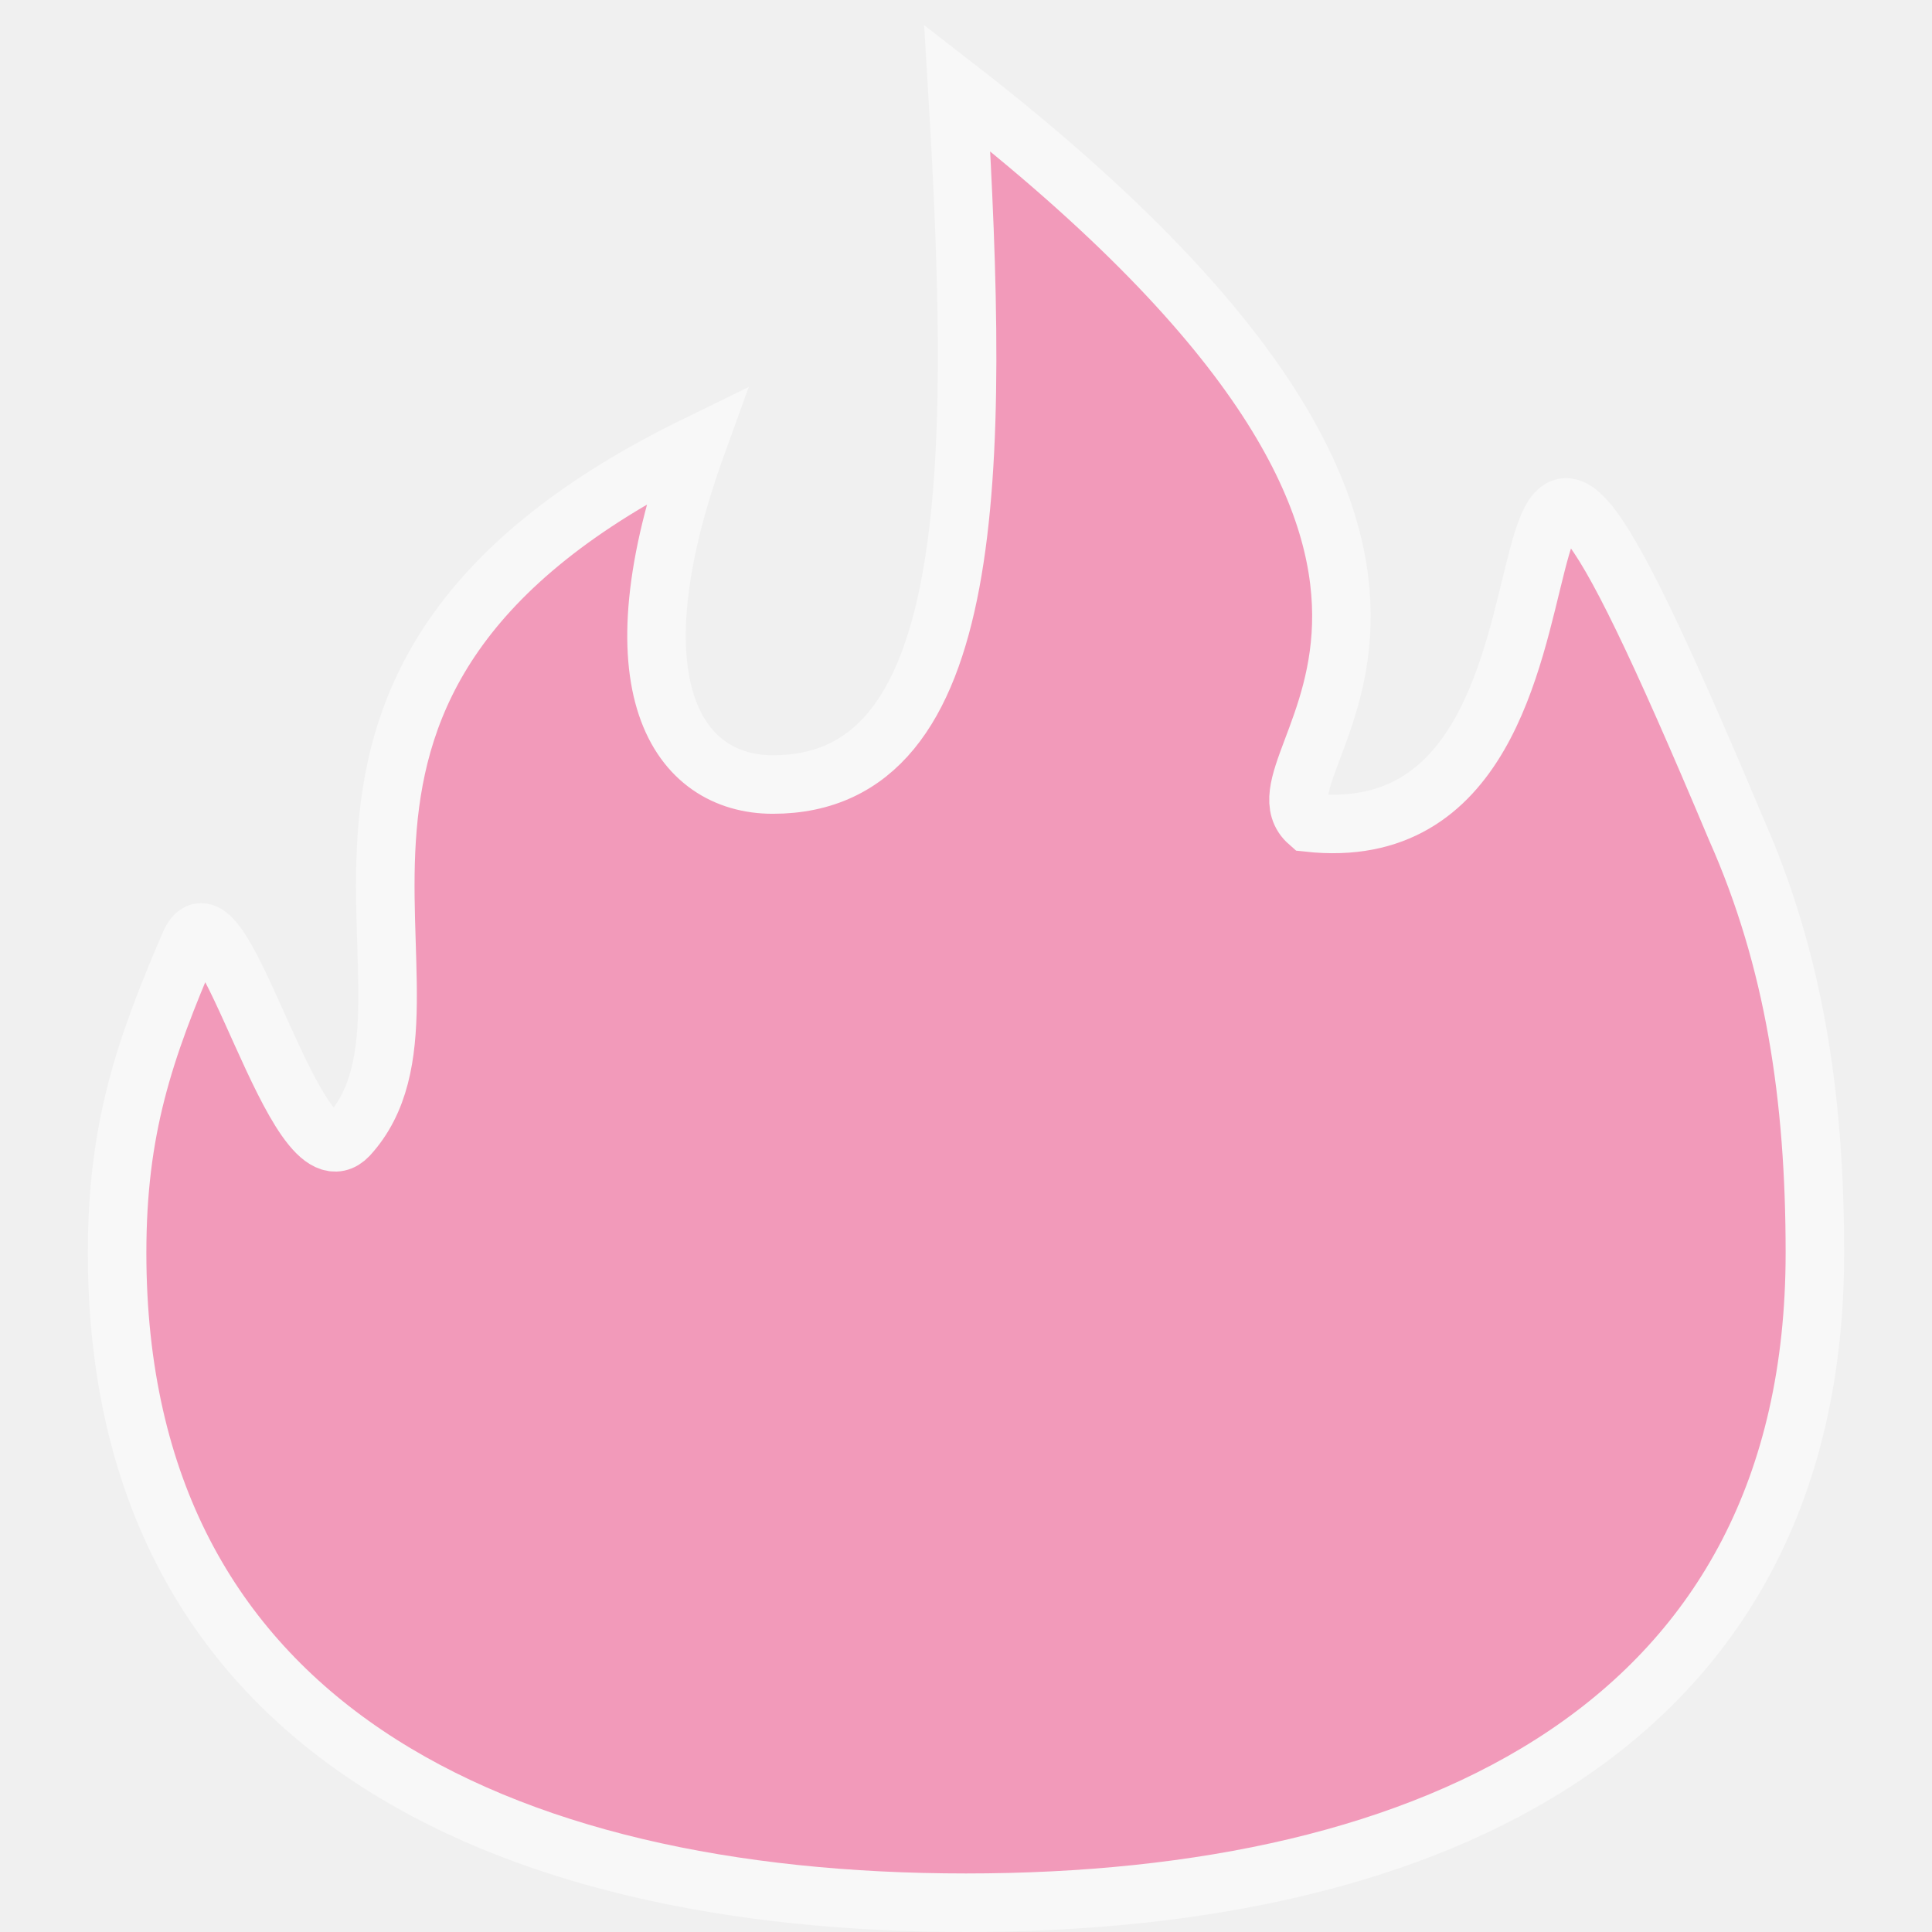
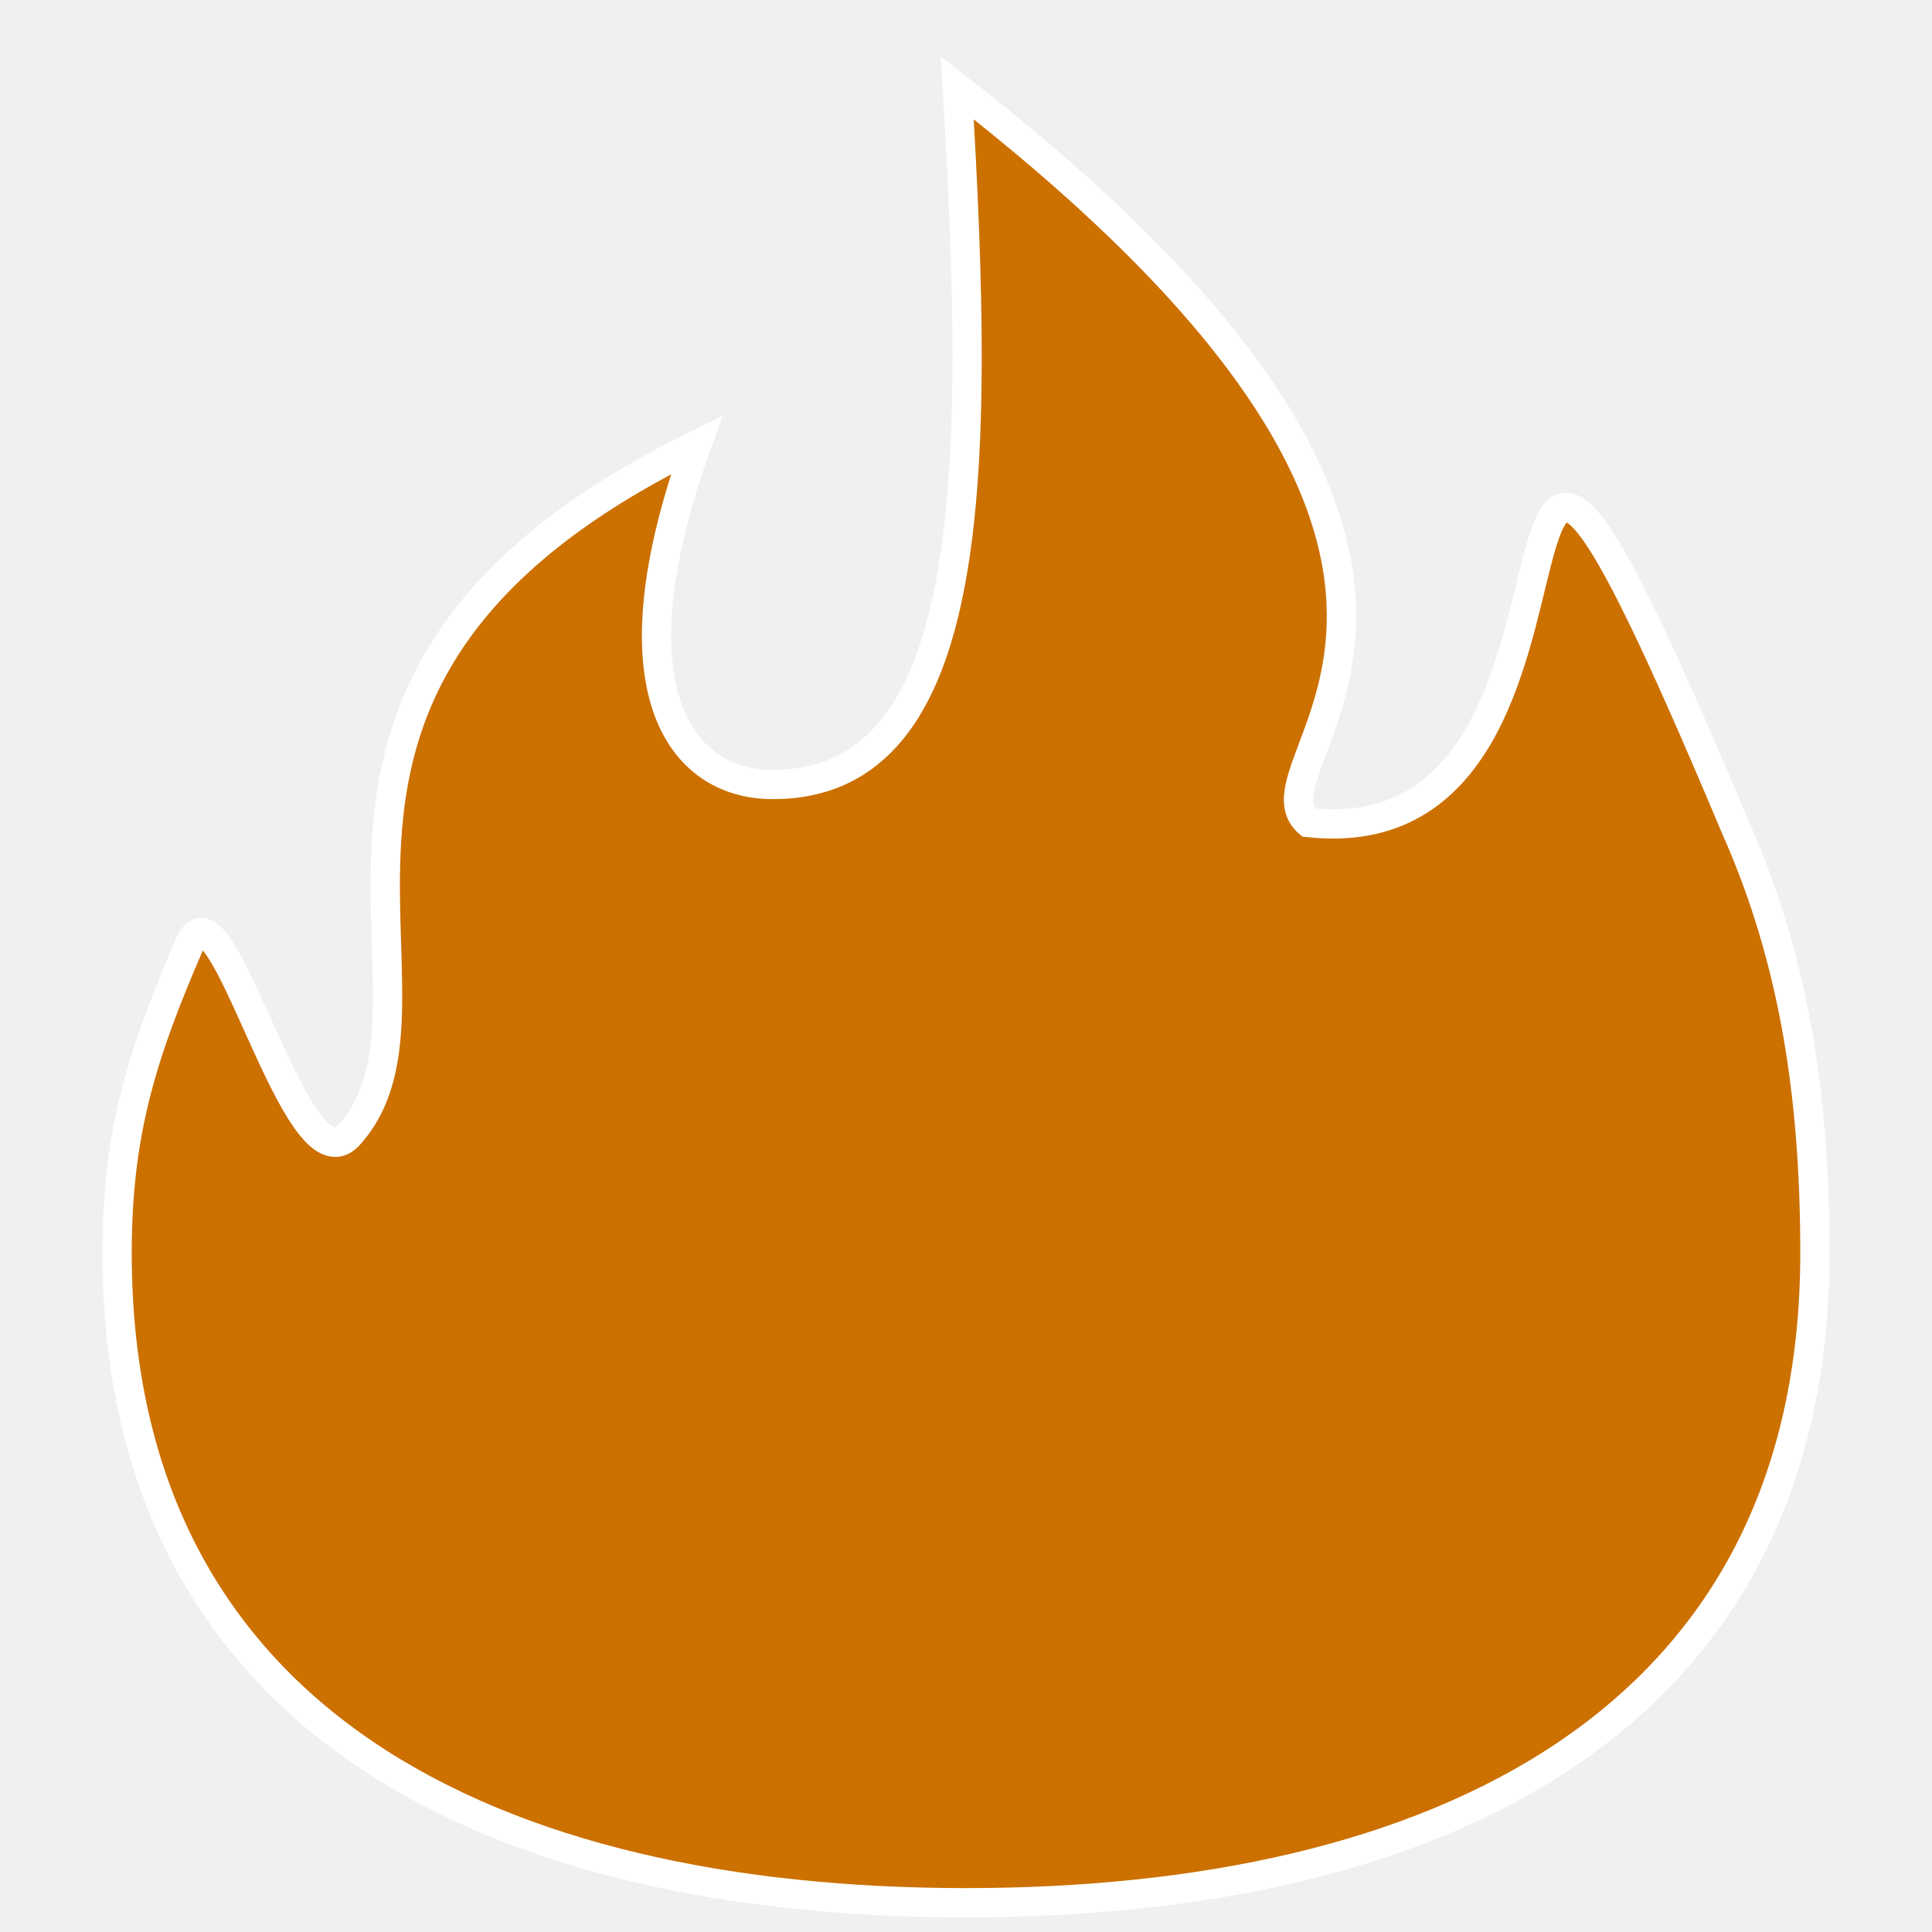
<svg xmlns="http://www.w3.org/2000/svg" width="800px" height="800px" viewBox="-3 0 66 66" version="1.1">
  <g id="Page-1" stroke="none" stroke-width="1" fill="none" fill-rule="evenodd">
-     <path d="M59,42.8 C59,58.9 46,65 30,65 C14,65 1,58.9 1,42.8 C1,38.6 1.9,35.9 3.5,32.2 C4.6,29.8 7.1,40.7 8.9,38.8 C13.2,34.1 4.2,23.3 20.8,15.2 C17.8,23.5 20.2,26.8 23.4,26.8 C30.4,26.8 30.5,16.3 29.7,3 C51.1,19.6 39.3,26 41.7,28.1 C53.6,29.4 45.7,3.1 56.3,28.3 C58.3,32.8 59,37.5 59,42.8 L59,42.8 Z" id="Fire" fill="#F44484" opacity="0.5" stroke="#FFFFFF" stroke-width="2">
+     <path d="M59,42.8 C59,58.9 46,65 30,65 C14,65 1,58.9 1,42.8 C1,38.6 1.9,35.9 3.5,32.2 C4.6,29.8 7.1,40.7 8.9,38.8 C13.2,34.1 4.2,23.3 20.8,15.2 C17.8,23.5 20.2,26.8 23.4,26.8 C30.4,26.8 30.5,16.3 29.7,3 C51.1,19.6 39.3,26 41.7,28.1 C53.6,29.4 45.7,3.1 56.3,28.3 C58.3,32.8 59,37.5 59,42.8 L59,42.8 Z" id="Fire" fill="#CC7000" opacity="1" stroke="#FFFFFF" stroke-width="1">
</path>
  </g>
</svg>
